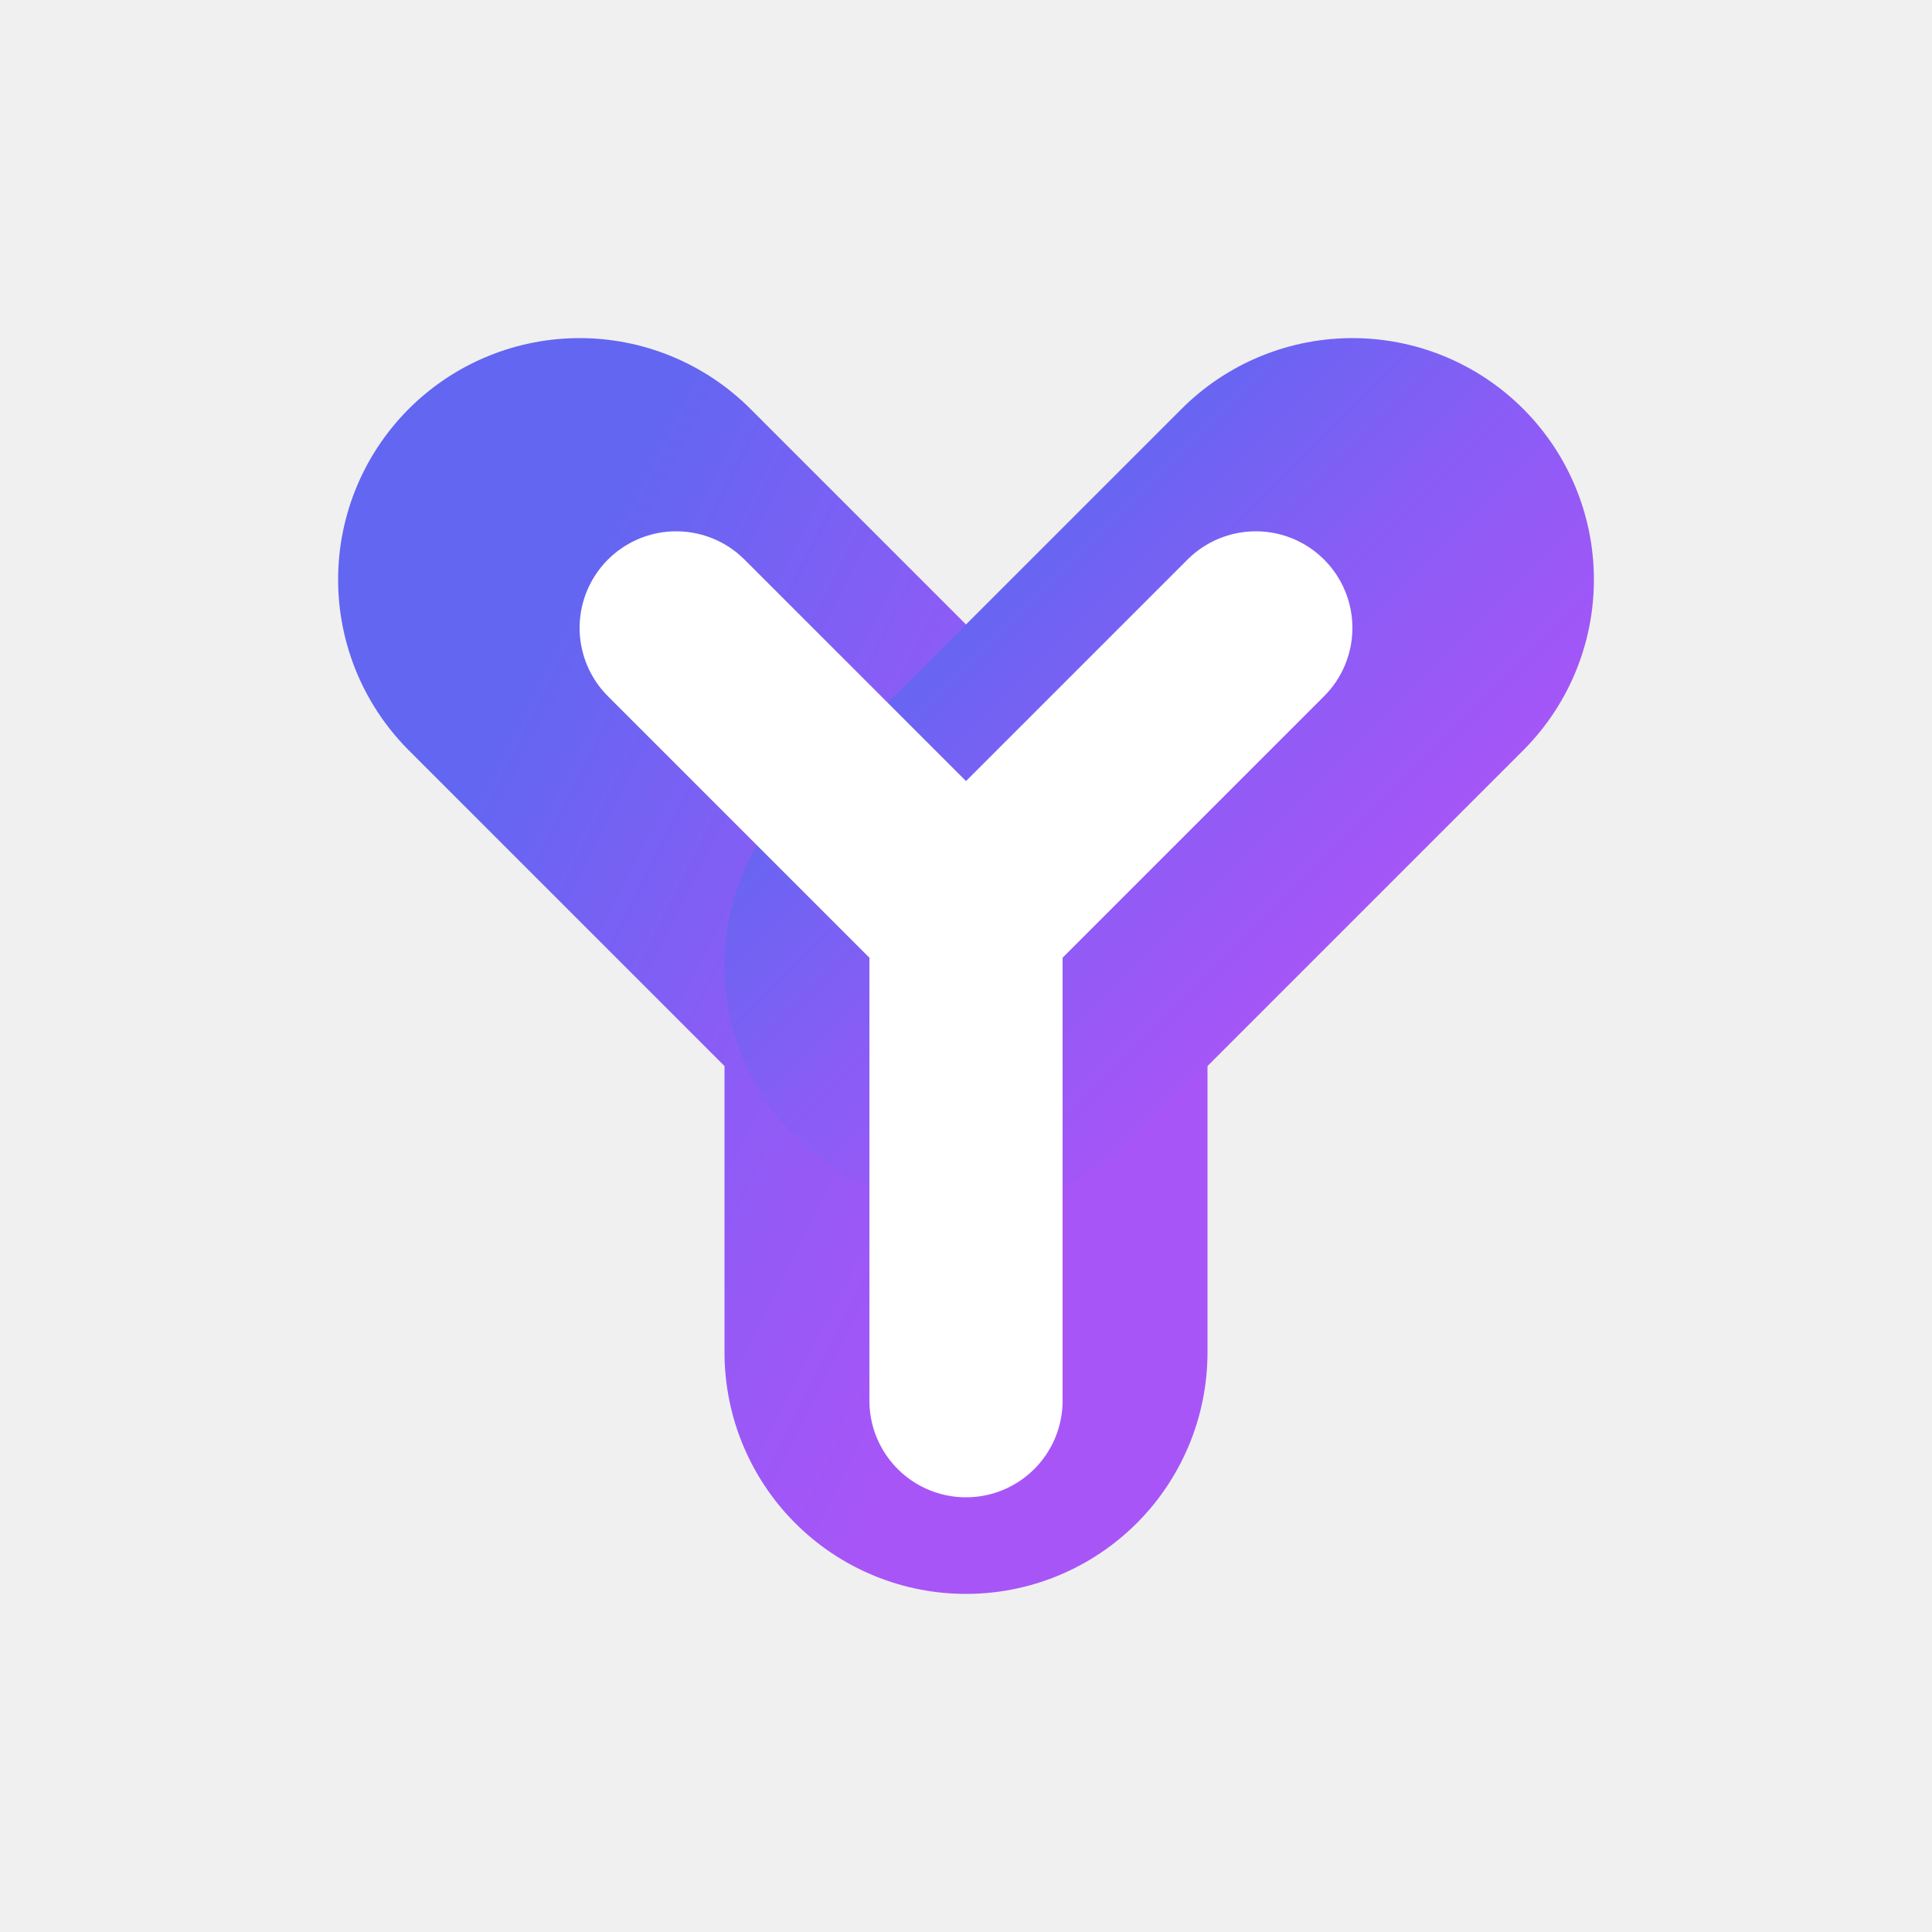
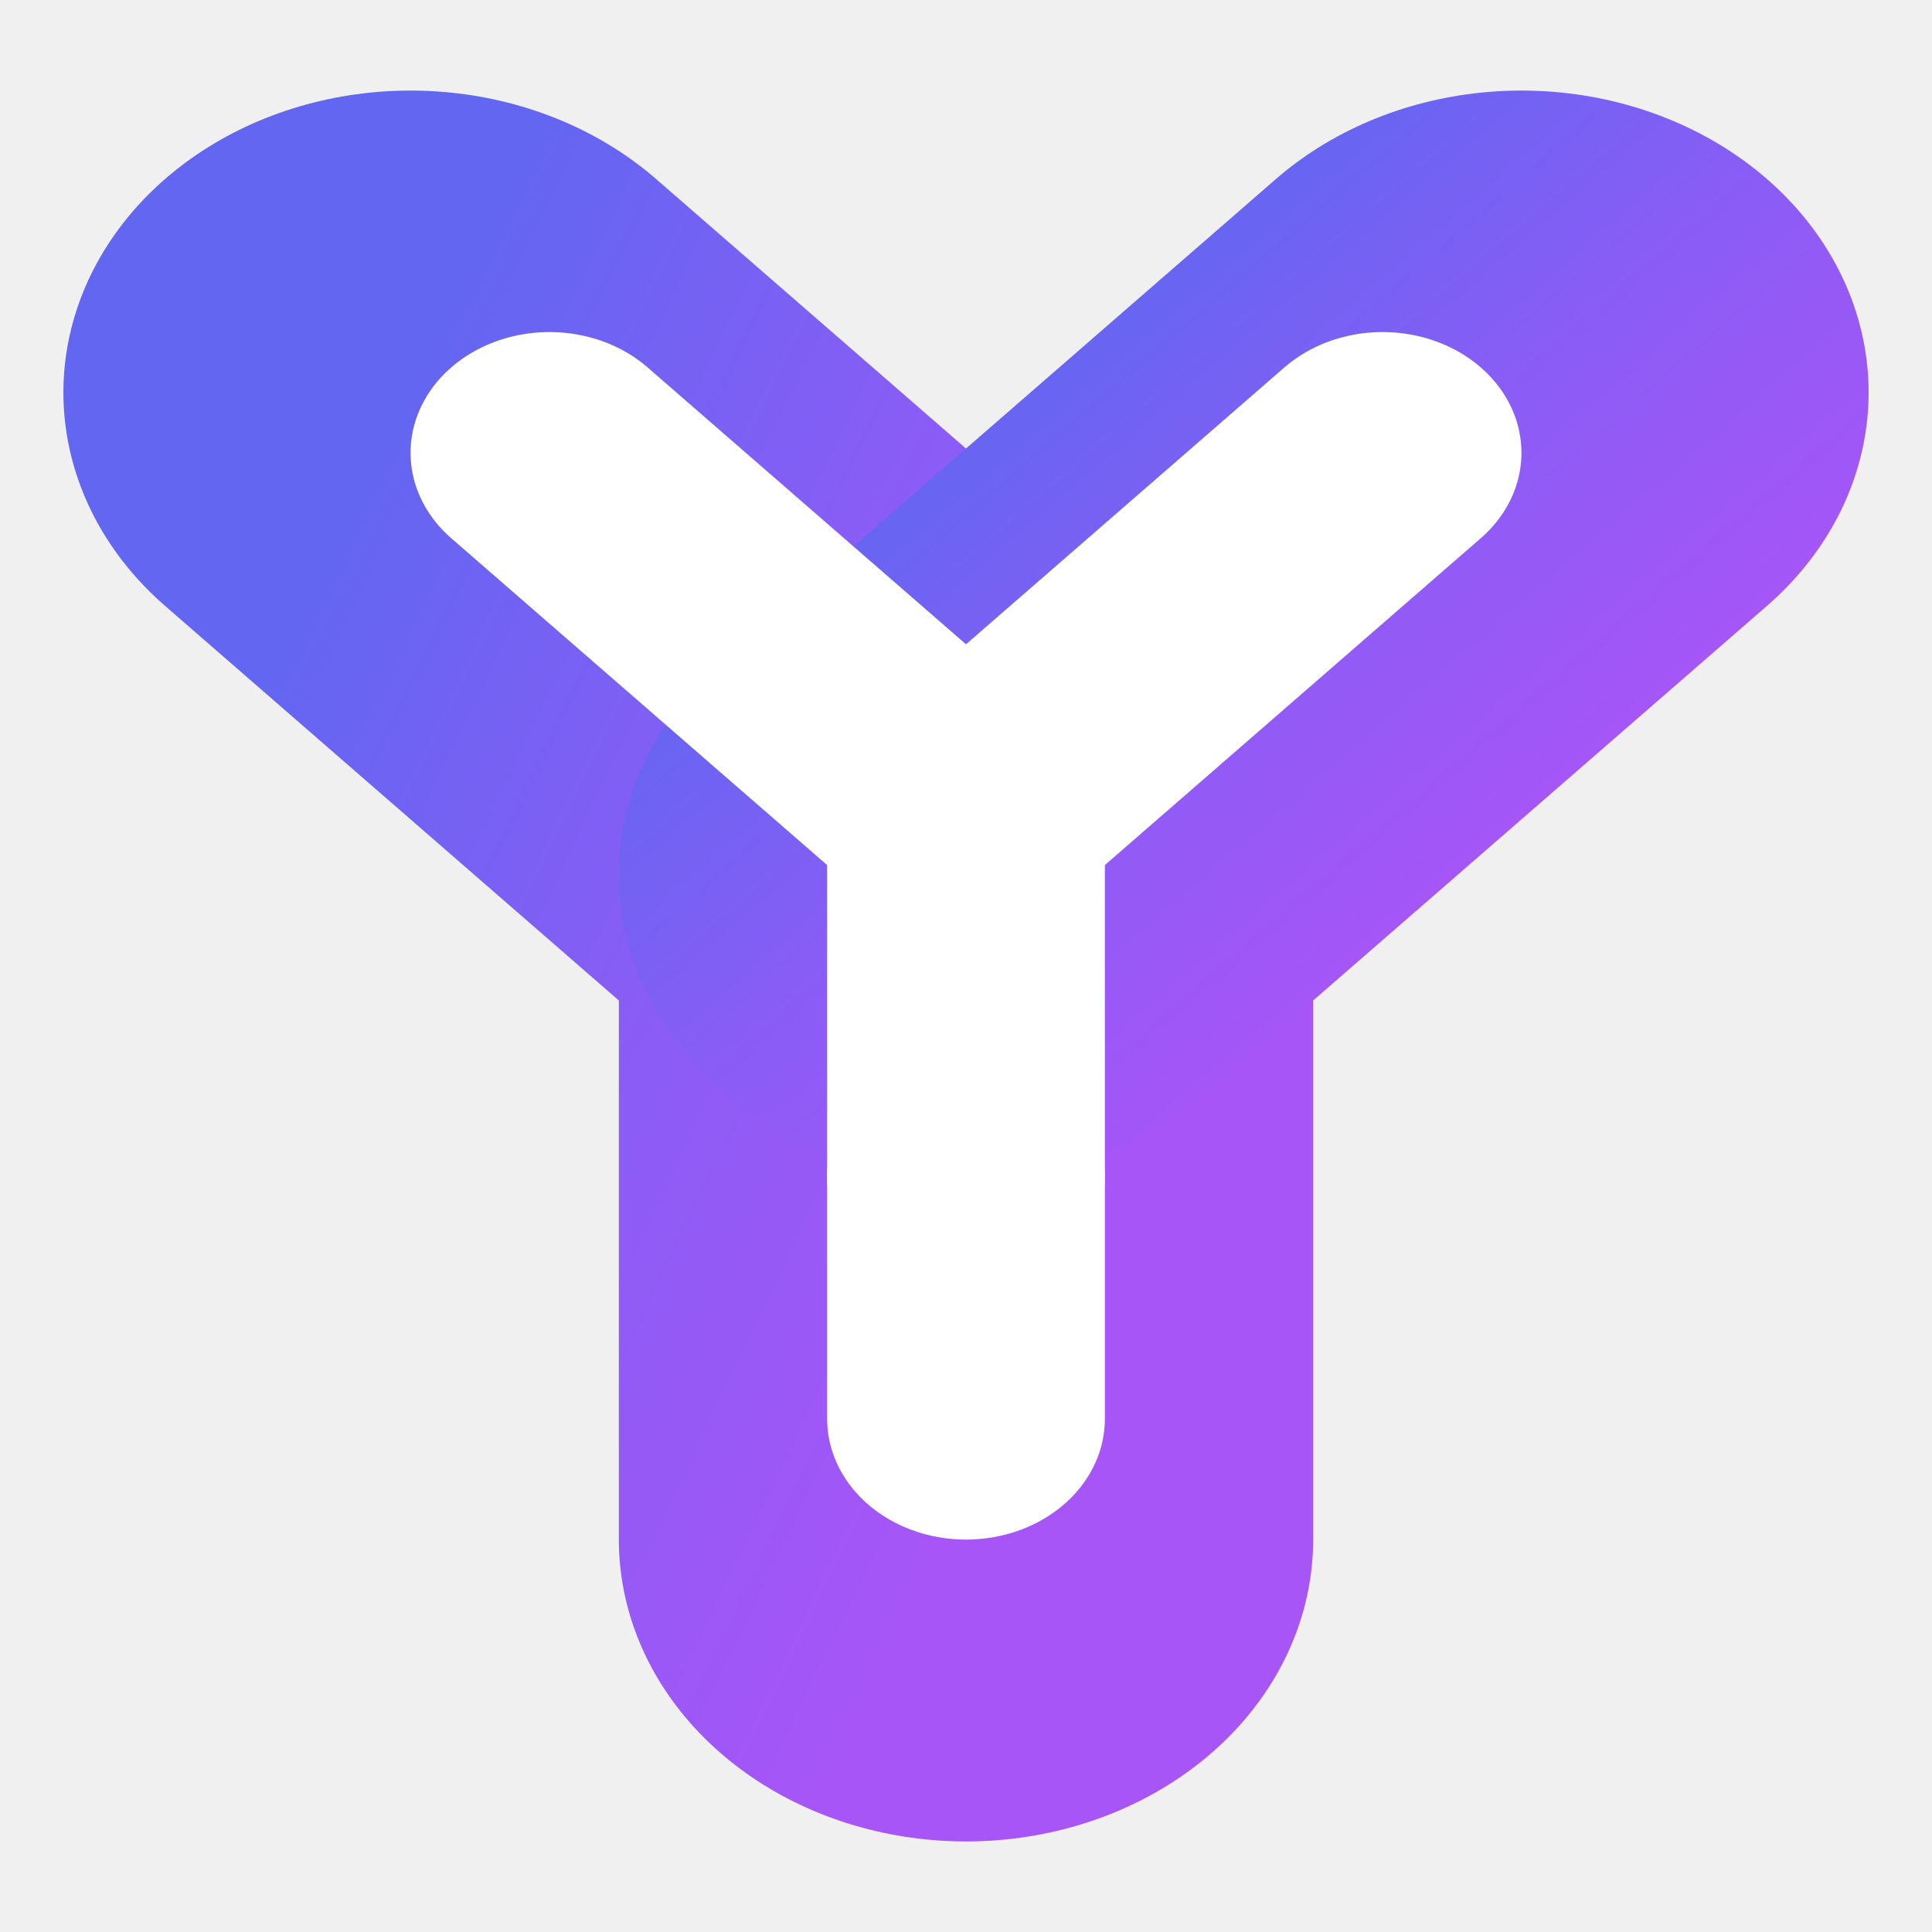
- <svg xmlns="http://www.w3.org/2000/svg" viewBox="0 0 200 200" width="200" height="200">
+ <svg xmlns="http://www.w3.org/2000/svg" viewBox="37.5 29.5 160 160" width="200" height="200">
  <defs>
    <linearGradient id="yanaIconGradient" x1="0%" y1="0%" x2="100%" y2="100%">
      <stop offset="0%" style="stop-color:#6366f1;stop-opacity:1" />
      <stop offset="50%" style="stop-color:#8b5cf6;stop-opacity:1" />
      <stop offset="100%" style="stop-color:#a855f7;stop-opacity:1" />
    </linearGradient>
  </defs>
-   <path d="M 60 60 L 100 100 L 100 140" stroke="url(#yanaIconGradient)" stroke-width="50" fill="none" stroke-linecap="round" stroke-linejoin="round" />
-   <path d="M 140 60 L 100 100" stroke="url(#yanaIconGradient)" stroke-width="50" fill="none" stroke-linecap="round" stroke-linejoin="round" />
-   <path d="M 100 140 L 100 160" stroke="url(#yanaIconGradient)" stroke-width="50" fill="none" stroke-linecap="round" />
-   <path d="M 70 65 L 100 95 L 100 125" stroke="white" stroke-width="20" fill="none" stroke-linecap="round" stroke-linejoin="round" />
-   <path d="M 130 65 L 100 95" stroke="white" stroke-width="20" fill="none" stroke-linecap="round" stroke-linejoin="round" />
-   <path d="M 100 125 L 100 145" stroke="white" stroke-width="20" fill="none" stroke-linecap="round" />
+   <g transform="translate(2.5, 2) scale(1.15, 1.0)">
+     <path d="M 60 60 L 100 100 L 100 155" stroke="url(#yanaIconGradient)" stroke-width="50" fill="none" stroke-linecap="round" stroke-linejoin="round" />
+     <path d="M 140 60 L 100 100" stroke="url(#yanaIconGradient)" stroke-width="50" fill="none" stroke-linecap="round" stroke-linejoin="round" />
+     <path d="M 100 155 L 100 190" stroke="url(#yanaIconGradient)" stroke-width="50" fill="none" stroke-linecap="round" />
+     <path d="M 70 65 L 100 95 L 100 125" stroke="white" stroke-width="20" fill="none" stroke-linecap="round" stroke-linejoin="round" />
+     <path d="M 130 65 L 100 95" stroke="white" stroke-width="20" fill="none" stroke-linecap="round" stroke-linejoin="round" />
+     <path d="M 100 125 L 100 145" stroke="white" stroke-width="20" fill="none" stroke-linecap="round" />
+   </g>
</svg>
